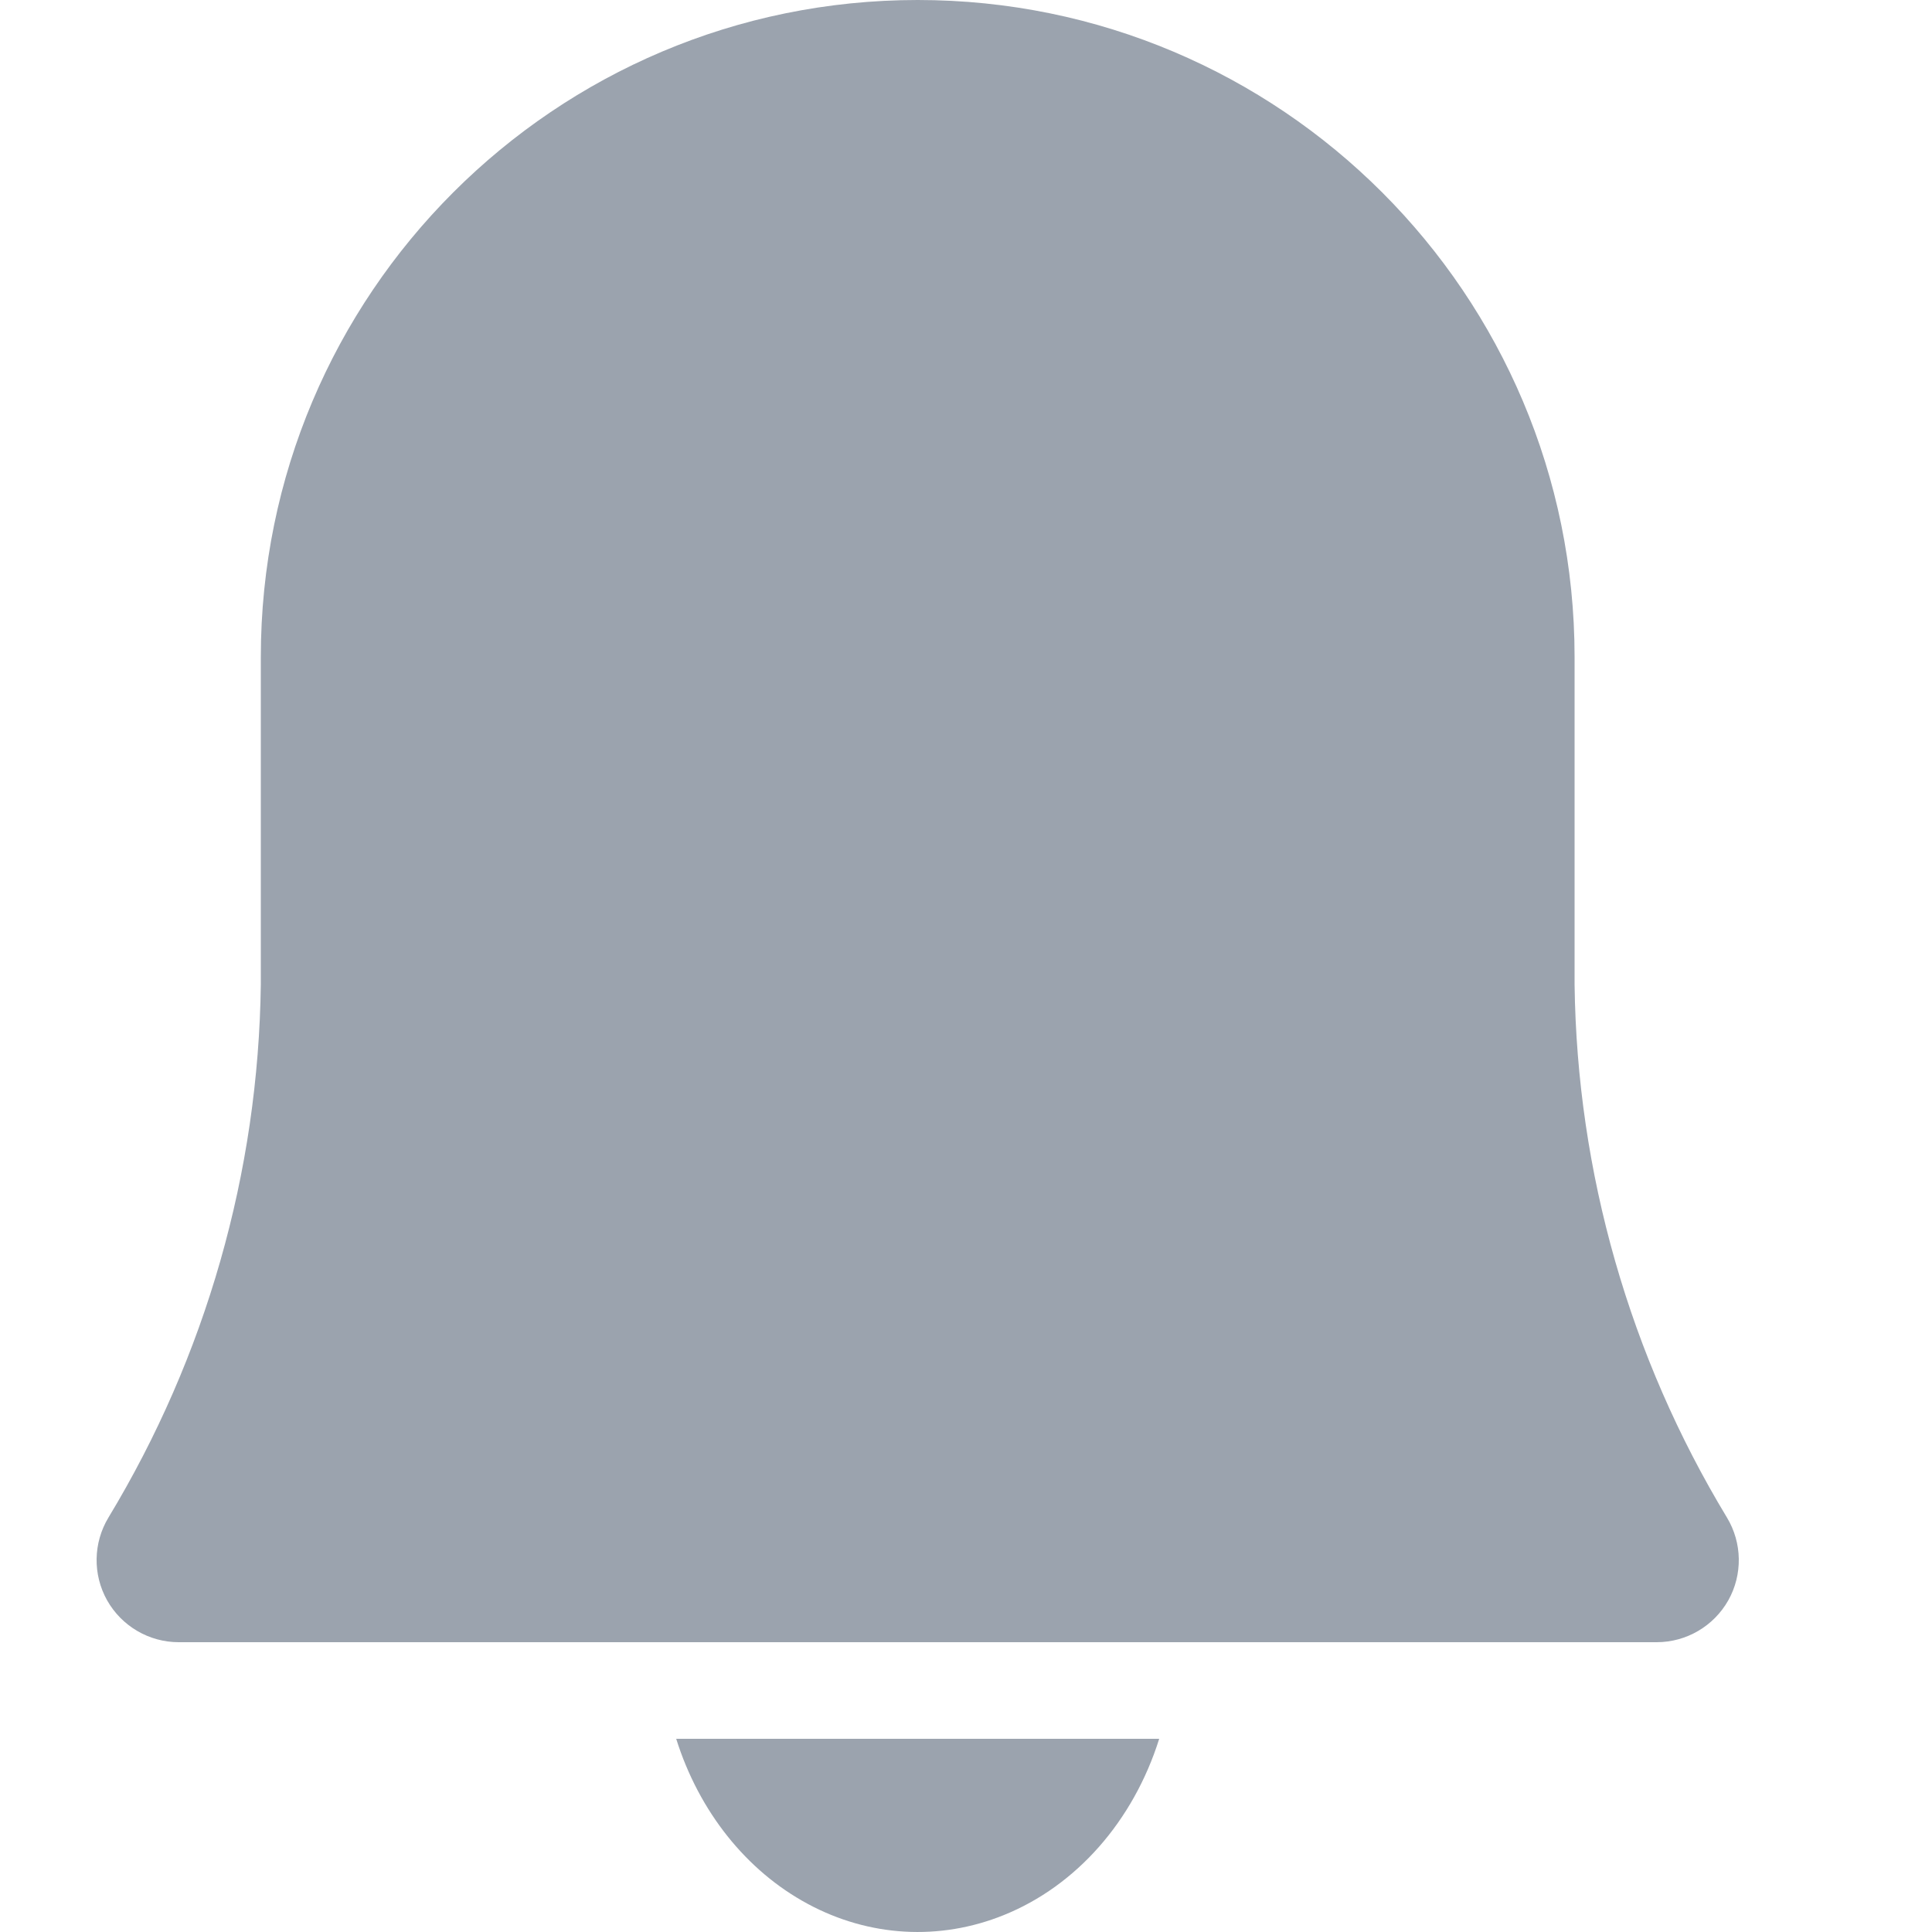
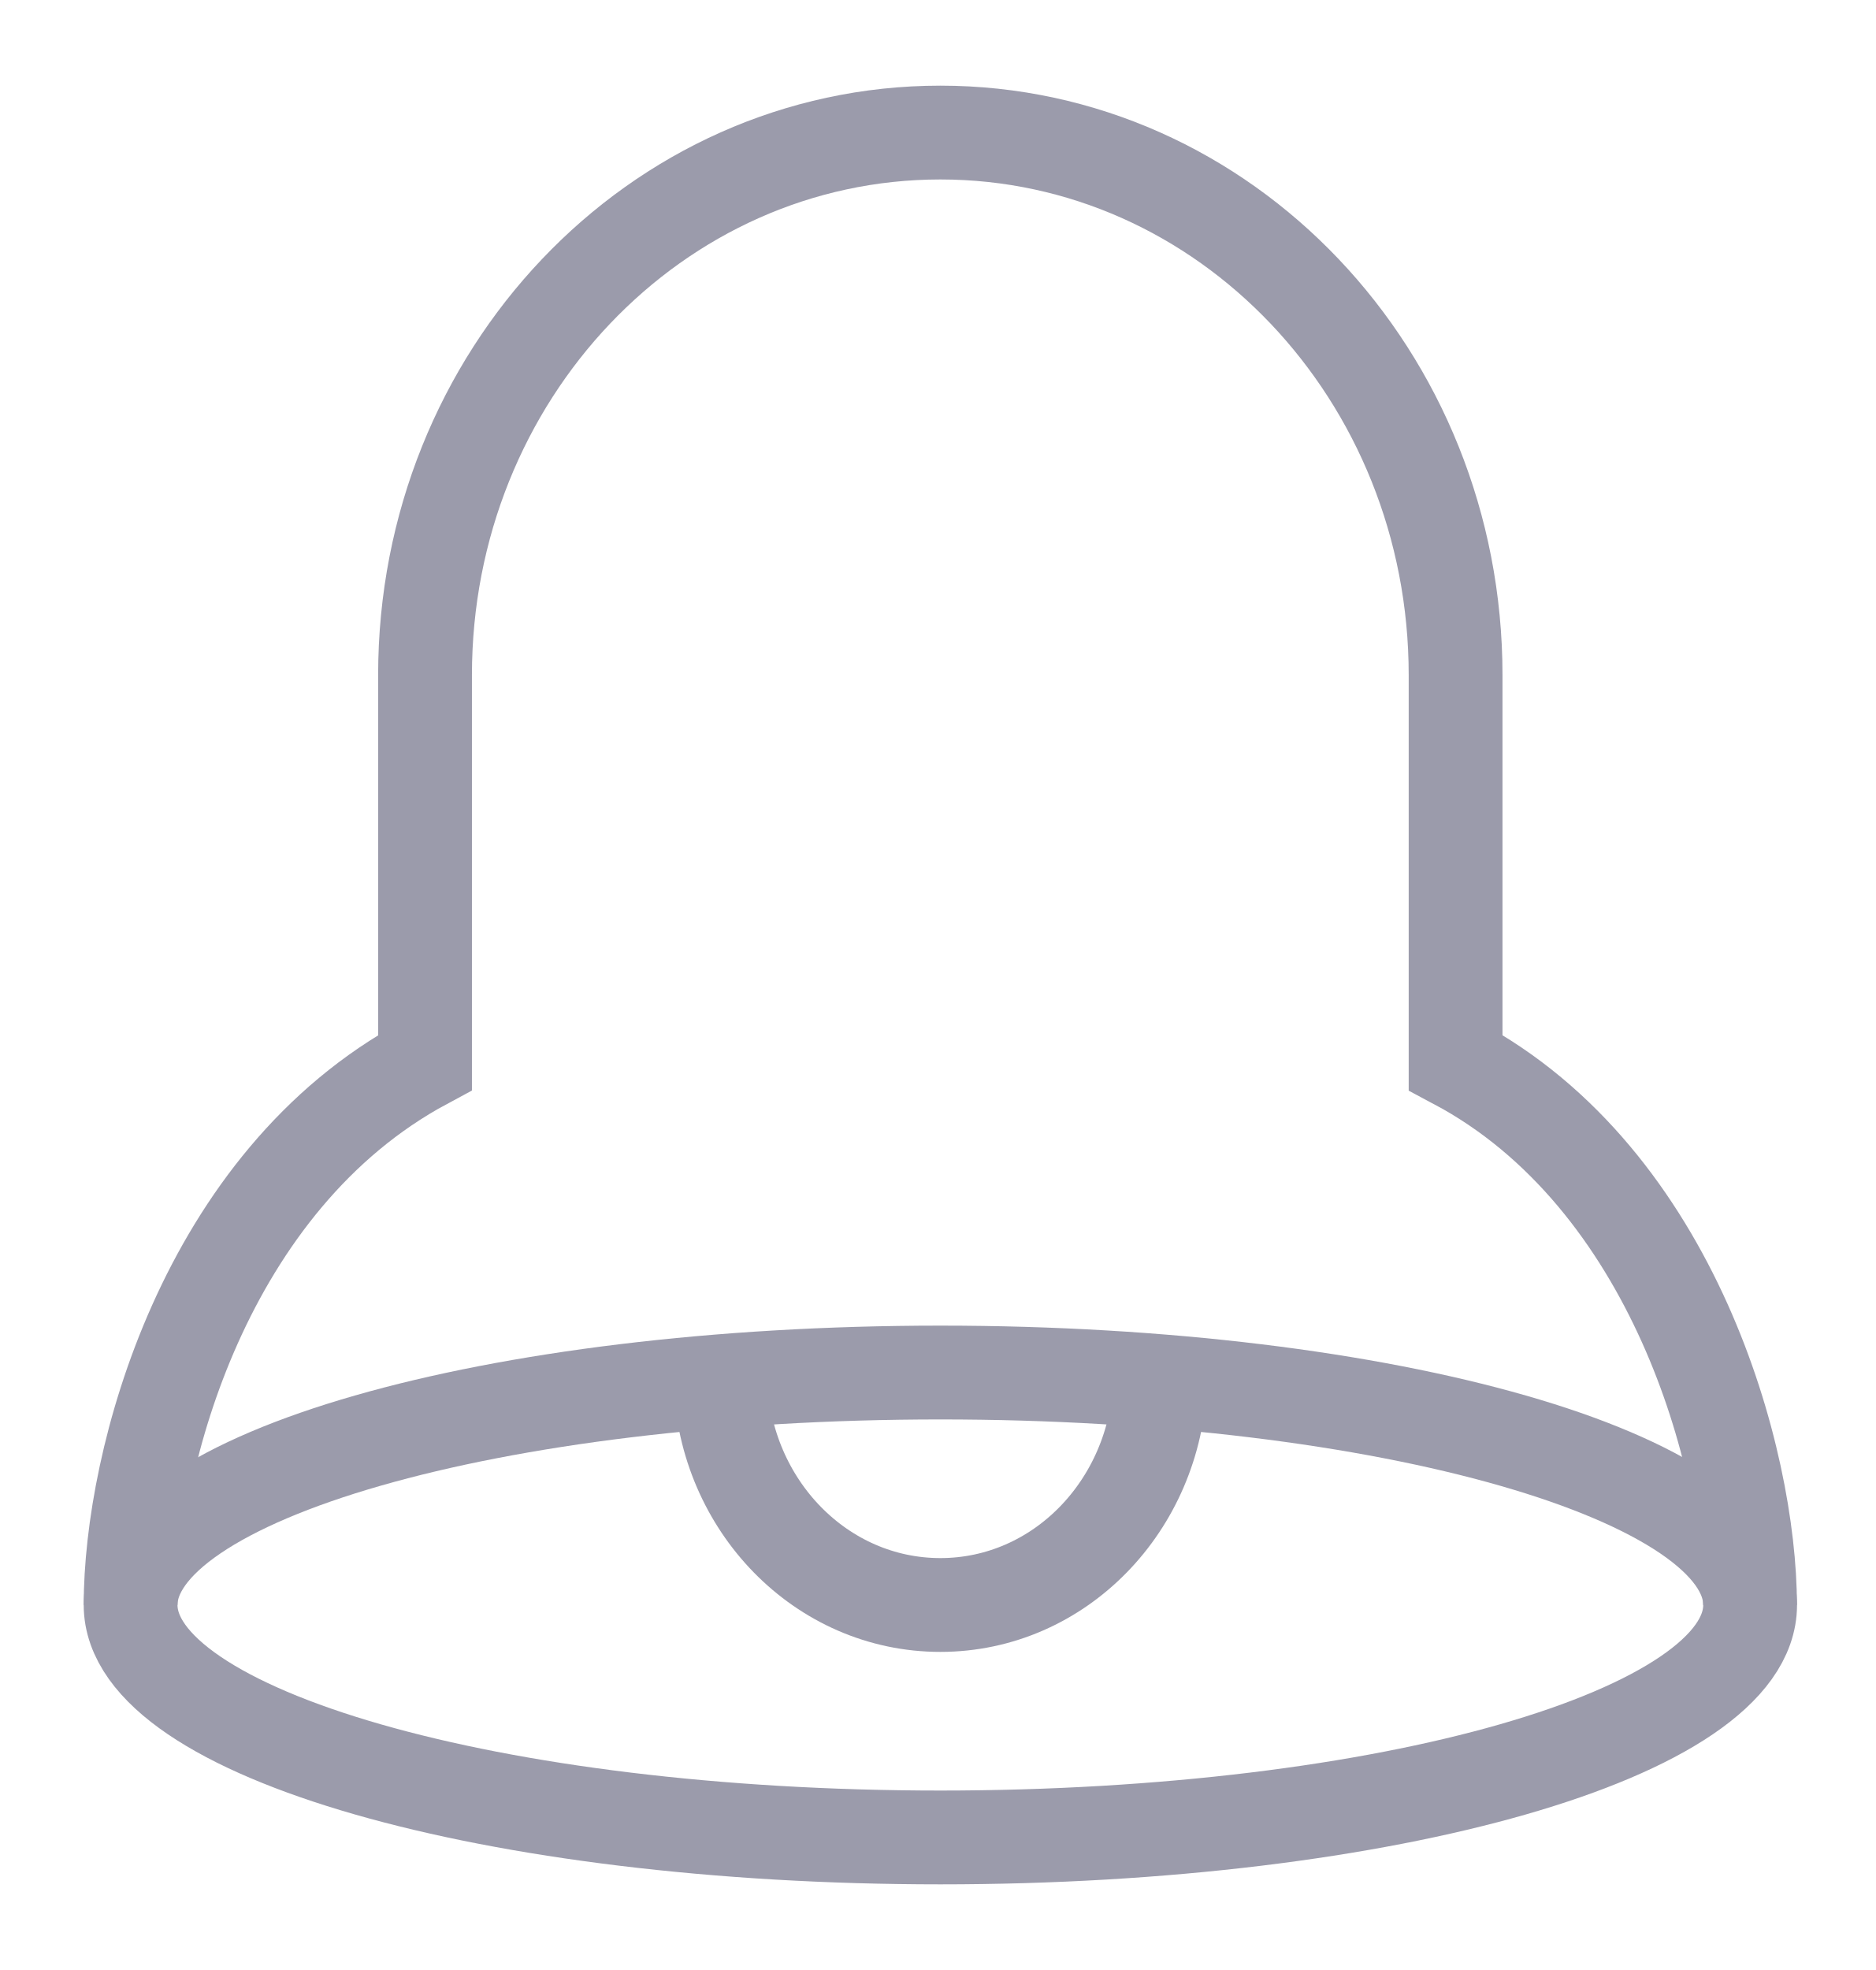
- <svg xmlns="http://www.w3.org/2000/svg" width="20px" height="20px" viewBox="0 0 20 20" version="1.1">
-   <g id="Wallet/Small/Notifications-" stroke="none" stroke-width="1" fill="none" fill-rule="evenodd">
-     <g id="alarm" transform="translate(1, 0)" fill="#9BA3AE">
-       <path d="M9.391,19.825 C8.728,20.093 7.998,20.052 7.362,19.709 C6.726,19.367 6.236,18.752 6,18 L11,18 C10.732,18.852 10.142,19.522 9.391,19.825 Z M16.877,15.709 C17.036,15.972 17.041,16.3 16.891,16.567 C16.74,16.834 16.457,17 16.15,17 L0.85,17 C0.543,17 0.26,16.834 0.109,16.567 C-0.041,16.3 -0.036,15.972 0.123,15.709 C1.131,14.042 1.676,12.136 1.7,10.188 L1.7,6.802 C1.7,3.045 4.744,-2.30093361e-16 8.5,0 C12.256,2.30093361e-16 15.3,3.045 15.3,6.802 L15.3,10.193 C15.325,12.139 15.87,14.044 16.877,15.709 Z" id="Path-2" />
+ <svg xmlns="http://www.w3.org/2000/svg" width="20px" height="21px" viewBox="0 0 20 21" version="1.1">
+   <defs />
+   <g id="Page-1" stroke="none" stroke-width="1" fill="none" fill-rule="evenodd">
+     <g id="Icons" transform="translate(-542, -768)" stroke="#9b9bab">
+       <g id="icons/list-items/sync" transform="translate(543, 769)">
+         <g id="Group" transform="translate(0.392391, 0.413043)">
+           <path d="M6.288,13.312 C6.336,14.636 7.364,15.696 8.633,15.696 C9.902,15.696 10.927,14.636 10.976,13.312" id="Shape" />
+           <path d="M17.265,15.696 C17.265,14.157 16.456,11.152 14.126,9.913 L14.126,5.783 C14.126,2.589 11.667,0 8.633,0 C5.599,0 3.139,2.589 3.139,5.783 L3.139,9.913 C0.785,11.178 0,14.157 0,15.696" id="Shape" />
+           <ellipse id="Oval" cx="8.633" cy="15.696" rx="8.633" ry="2.478" />
+         </g>
+       </g>
    </g>
  </g>
</svg>
